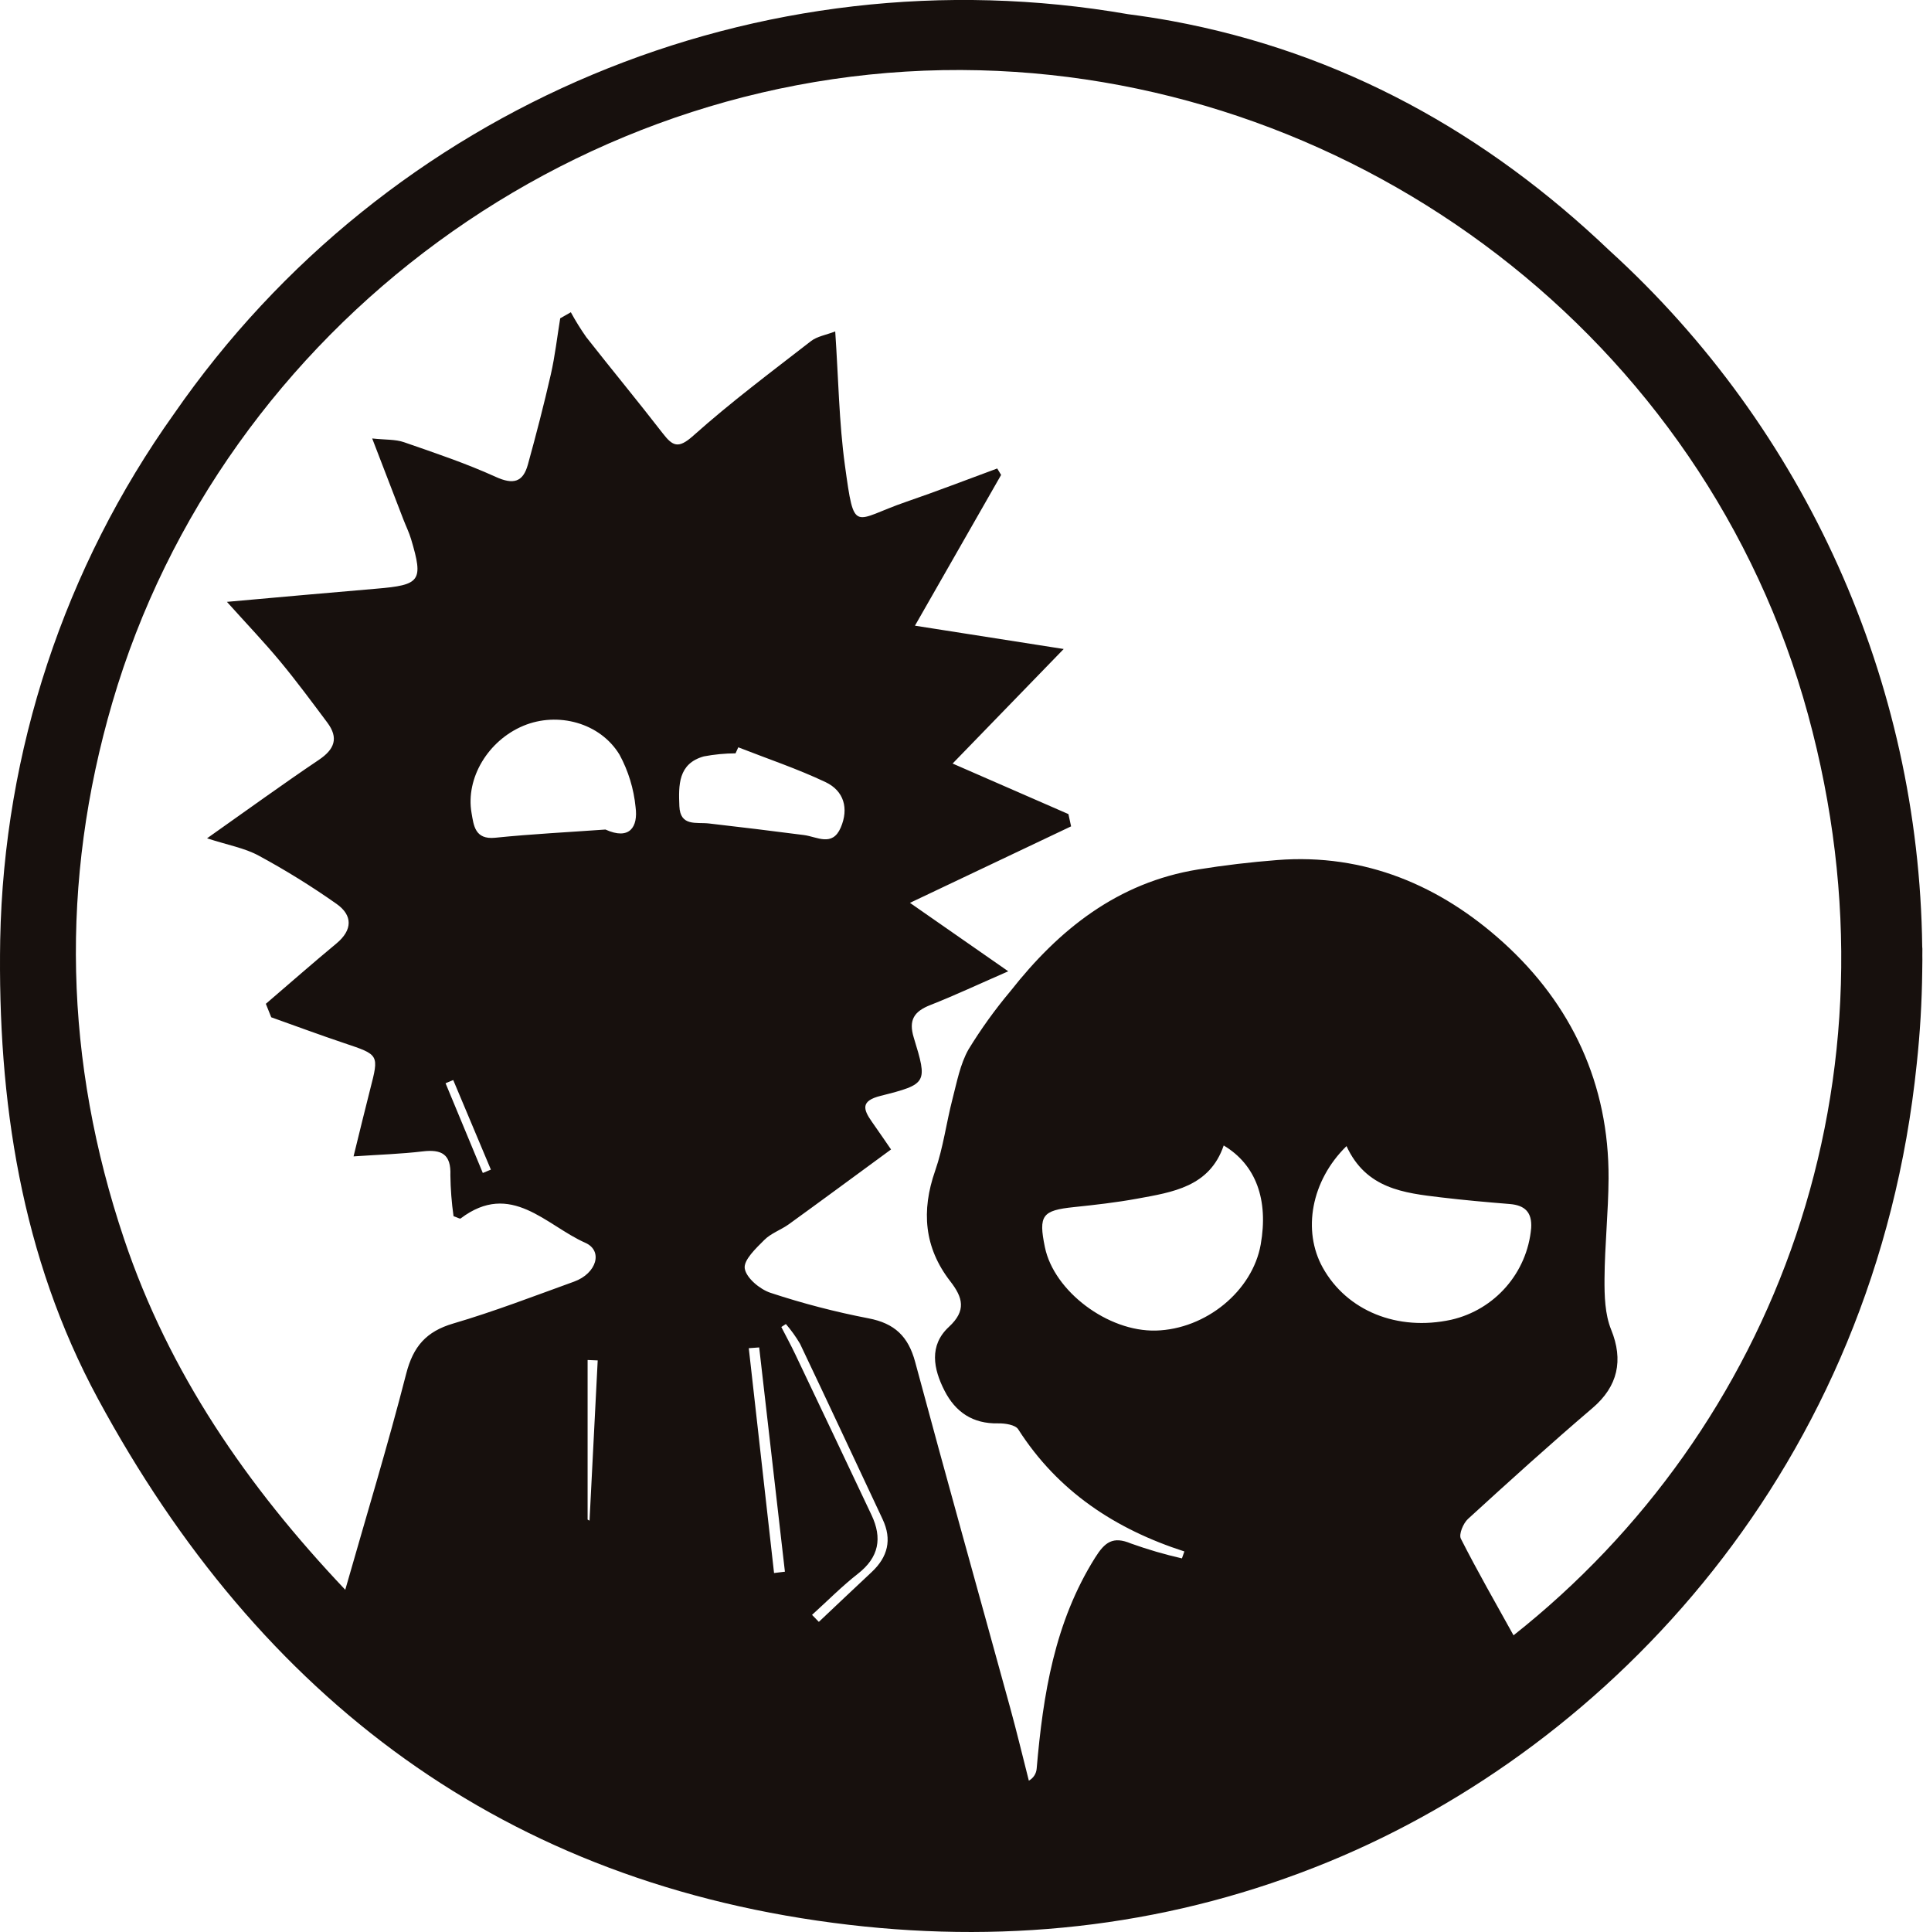
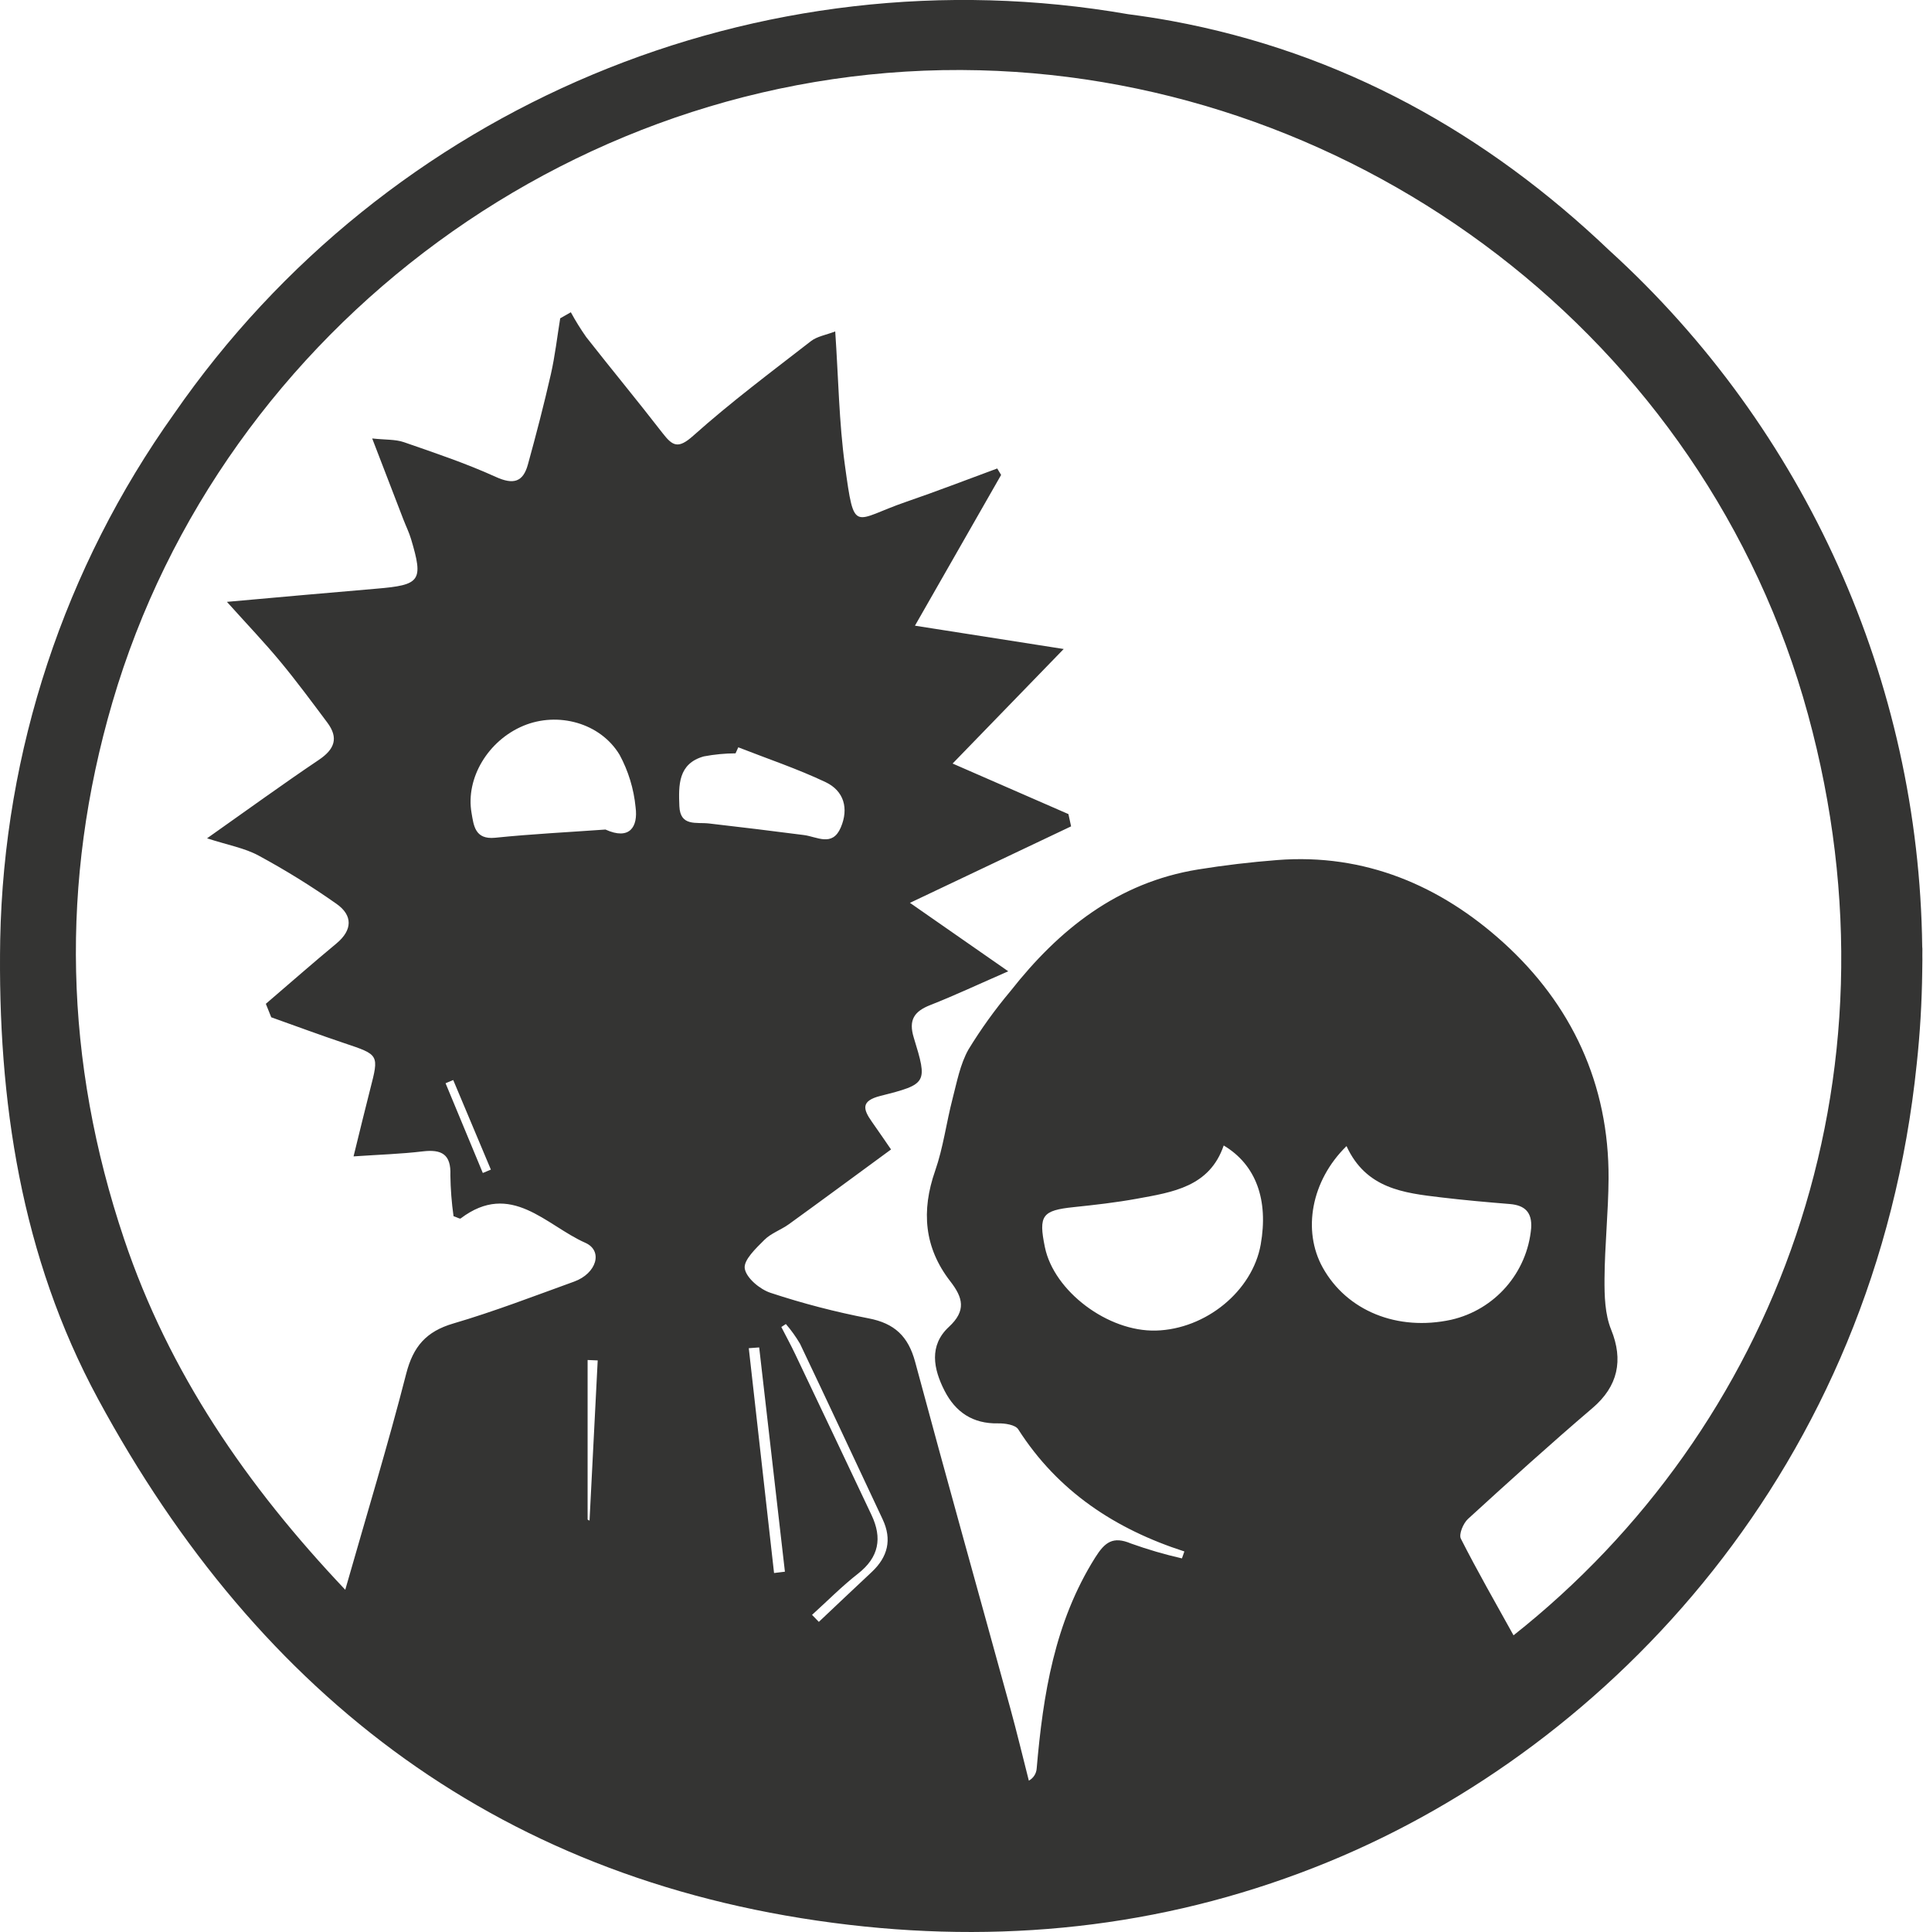
<svg xmlns="http://www.w3.org/2000/svg" width="360.286" height="361.993" viewBox="0 0 360.286 361.993">
-   <path id="Trazado_55" data-name="Trazado 55" d="M414.983,301.492l0-.124c.007-.664.025-1.326.025-1.992,0-.24-.008-.478-.009-.718,0-.428.009-.852.008-1.282-.01-.137-.02-.287-.03-.432a179.3,179.3,0,0,0-58.621-130.417c-23.033-21.962-50.114-37.12-82.062-43.014-2.714-.5-5.428-.909-8.141-1.264A179.99,179.99,0,0,0,87.347,197.115a175.5,175.5,0,0,0-32.585,98.537c-.508,30.153,3.924,59.406,18.324,86.032,30.346,56.112,76.21,90.991,140.726,98.548,30.92,3.622,61.11.049,90.023-11.85,52.653-21.668,102.362-73.823,110.12-149.51Q414.879,310.3,414.983,301.492Zm-143.631,67.4c-8.983.244-19.1-7.357-20.8-15.63-1.226-5.953-.506-6.882,5.421-7.5,3.954-.414,7.916-.859,11.823-1.572,6.7-1.225,13.623-2.221,16.269-9.976,6.078,3.624,8.41,10.22,6.937,18.549C289.455,361.479,280.734,368.64,271.352,368.895Zm35.729-34.565c3.676,8,10.735,8.78,17.724,9.615,4.284.511,8.585.892,12.885,1.242,2.841.232,4.186,1.57,4,4.5a19.382,19.382,0,0,1-14.984,17.182c-10.081,2.193-19.57-1.659-24.082-9.775C298.786,350.184,300.446,340.822,307.081,334.33Zm31.3,91.665c-3.328-6.012-6.76-11.976-9.866-18.1-.419-.827.441-2.886,1.328-3.7,7.691-7.033,15.425-14.028,23.353-20.793,4.756-4.059,5.81-8.954,3.484-14.673-1.172-2.883-1.267-6.346-1.245-9.543.043-6.259.722-12.515.759-18.774.1-17.7-6.947-32.668-19.756-44.251-11.739-10.615-25.919-16.712-42.346-15.424-4.968.39-9.937.969-14.856,1.768-15.019,2.44-26.023,11.2-35.13,22.784a89.416,89.416,0,0,0-7.869,10.932c-1.564,2.764-2.175,6.105-2.992,9.246-1.163,4.478-1.74,9.143-3.258,13.486-2.628,7.514-2.063,14.4,2.835,20.712,2.368,3.05,3.045,5.487-.253,8.536-3.774,3.489-2.918,7.872-.82,11.971,2.056,4.017,5.308,6.21,10.02,6.112,1.286-.027,3.242.261,3.785,1.111,7.436,11.639,18.194,18.707,31.139,22.888l-.457,1.3a82.868,82.868,0,0,1-9.54-2.785c-3.388-1.418-4.9-.27-6.729,2.644-7.611,12.114-9.753,25.644-10.951,39.483a2.814,2.814,0,0,1-1.472,2.3c-1.162-4.553-2.254-9.126-3.5-13.657-5.934-21.6-11.993-43.168-17.807-64.8-1.286-4.783-3.853-7.231-8.742-8.164a147.515,147.515,0,0,1-18.358-4.778c-2-.656-4.556-2.787-4.836-4.562-.249-1.577,2.109-3.789,3.679-5.358,1.258-1.259,3.129-1.88,4.609-2.949,6.192-4.478,12.339-9.018,19.129-13.994-.68-.985-2.116-3.1-3.591-5.191-1.68-2.38-2.078-3.918,1.631-4.852,8.764-2.209,8.826-2.408,6.222-10.906-1.013-3.3.06-4.917,3.093-6.106,4.583-1.8,9.046-3.9,14.614-6.328l-18.424-12.823,30.2-14.332-.5-2.3-21.705-9.47,20.82-21.462L226.2,236.821l16.147-28.244q-.363-.6-.727-1.21c-5.677,2.087-11.319,4.277-17.039,6.236-9.992,3.423-9.7,6.317-11.51-6.856-1.1-8.021-1.207-16.18-1.813-25.058-1.732.668-3.392.919-4.549,1.817-7.452,5.785-15.033,11.444-22.056,17.721-2.812,2.514-3.855,1.968-5.753-.487-4.685-6.056-9.571-11.957-14.3-17.982a47.948,47.948,0,0,1-2.893-4.664l-1.992,1.137c-.572,3.5-.97,7.047-1.756,10.5-1.29,5.665-2.753,11.295-4.3,16.9-.912,3.309-2.732,3.806-6.02,2.312-5.571-2.532-11.411-4.491-17.206-6.5-1.609-.557-3.455-.43-5.954-.7,2.154,5.6,3.992,10.377,5.836,15.154.479,1.241,1.075,2.444,1.454,3.714,2.339,7.844,1.775,8.587-6.529,9.281-8.919.746-17.831,1.567-27.986,2.465,3.79,4.215,7.024,7.6,10,11.188,3.069,3.7,5.928,7.575,8.809,11.425,2.162,2.89,1.379,5-1.581,6.992-6.747,4.536-13.324,9.324-20.953,14.7,3.939,1.278,7.04,1.814,9.66,3.235a145.235,145.235,0,0,1,14.626,9.063c3.017,2.134,3.014,4.873-.046,7.411-4.461,3.7-8.819,7.528-13.221,11.3l1.011,2.523c4.57,1.625,9.119,3.318,13.718,4.859,6.5,2.179,6.5,2.127,4.821,8.641-.985,3.831-1.905,7.679-3.113,12.564,4.854-.333,8.918-.453,12.938-.935,3.569-.428,5.367.533,5.209,4.47a60.738,60.738,0,0,0,.592,7.668c.757.256,1.188.536,1.327.43,9.438-7.151,16.018,1.31,23.359,4.553,3.4,1.5,2.125,5.751-2.092,7.277-7.513,2.719-14.989,5.6-22.646,7.849-5.07,1.489-7.51,4.3-8.821,9.413-3.412,13.319-7.427,26.484-11.42,40.477C100.92,397.917,86.415,376.8,77.992,351.777c-11.217-33.314-12.063-66.9-2.2-100.6,20.6-70.371,88.032-120.287,162.527-118.42C309.482,134.541,374.3,182.9,393.572,253.465,412.357,322.245,387.174,387.408,338.381,425.995ZM218.064,403.463q-7.126-15.081-14.3-30.137c-.82-1.722-1.736-3.4-2.607-5.1l.853-.557a24.984,24.984,0,0,1,2.653,3.7c5.207,10.932,10.322,21.909,15.473,32.868,1.8,3.822.98,7.077-2.048,9.906-3.315,3.1-6.6,6.219-9.9,9.331l-1.274-1.312c2.862-2.589,5.586-5.355,8.62-7.723C219.455,411.372,220.1,407.768,218.064,403.463Zm-16.235,10.61-2.036.248q-2.367-21.063-4.736-42.125l1.95-.144Q199.417,393.062,201.829,414.073ZM187.591,273.879c-2.367-.27-5.391.618-5.544-3.248-.156-3.908-.257-7.968,4.591-9.32a32.849,32.849,0,0,1,5.938-.571l.513-1.13c5.468,2.142,11.063,4.014,16.357,6.523,3.434,1.628,4.4,4.916,2.842,8.523-1.573,3.65-4.411,1.716-6.9,1.394Q196.5,274.9,187.591,273.879ZM143.1,271.916c-1.147-6.565,3.139-13.6,9.722-16.342,6.424-2.677,14.386-.582,18.019,5.434a25.9,25.9,0,0,1,3,9.818c.492,3.7-1.111,6.25-5.647,4.191-6.888.493-13.79.835-20.656,1.537C143.724,276.944,143.507,274.255,143.1,271.916Zm3.622,66.82-1.511.633q-3.492-8.409-6.982-16.817l1.437-.6Zm20.021,35.75q-.765,15.011-1.532,30.023l-.36-.2v-29.9Z" transform="translate(-54.724 -119.589)" fill="#17100d" />
+   <path id="rmicon" d="M414.983,301.492l0-.124c.007-.664.025-1.326.025-1.992,0-.24-.008-.478-.009-.718,0-.428.009-.852.008-1.282-.01-.137-.02-.287-.03-.432a179.3,179.3,0,0,0-58.621-130.417c-23.033-21.962-50.114-37.12-82.062-43.014-2.714-.5-5.428-.909-8.141-1.264A179.99,179.99,0,0,0,87.347,197.115a175.5,175.5,0,0,0-32.585,98.537c-.508,30.153,3.924,59.406,18.324,86.032,30.346,56.112,76.21,90.991,140.726,98.548,30.92,3.622,61.11.049,90.023-11.85,52.653-21.668,102.362-73.823,110.12-149.51Q414.879,310.3,414.983,301.492Zm-143.631,67.4c-8.983.244-19.1-7.357-20.8-15.63-1.226-5.953-.506-6.882,5.421-7.5,3.954-.414,7.916-.859,11.823-1.572,6.7-1.225,13.623-2.221,16.269-9.976,6.078,3.624,8.41,10.22,6.937,18.549C289.455,361.479,280.734,368.64,271.352,368.895Zm35.729-34.565c3.676,8,10.735,8.78,17.724,9.615,4.284.511,8.585.892,12.885,1.242,2.841.232,4.186,1.57,4,4.5a19.382,19.382,0,0,1-14.984,17.182c-10.081,2.193-19.57-1.659-24.082-9.775C298.786,350.184,300.446,340.822,307.081,334.33Zm31.3,91.665c-3.328-6.012-6.76-11.976-9.866-18.1-.419-.827.441-2.886,1.328-3.7,7.691-7.033,15.425-14.028,23.353-20.793,4.756-4.059,5.81-8.954,3.484-14.673-1.172-2.883-1.267-6.346-1.245-9.543.043-6.259.722-12.515.759-18.774.1-17.7-6.947-32.668-19.756-44.251-11.739-10.615-25.919-16.712-42.346-15.424-4.968.39-9.937.969-14.856,1.768-15.019,2.44-26.023,11.2-35.13,22.784a89.416,89.416,0,0,0-7.869,10.932c-1.564,2.764-2.175,6.105-2.992,9.246-1.163,4.478-1.74,9.143-3.258,13.486-2.628,7.514-2.063,14.4,2.835,20.712,2.368,3.05,3.045,5.487-.253,8.536-3.774,3.489-2.918,7.872-.82,11.971,2.056,4.017,5.308,6.21,10.02,6.112,1.286-.027,3.242.261,3.785,1.111,7.436,11.639,18.194,18.707,31.139,22.888l-.457,1.3a82.868,82.868,0,0,1-9.54-2.785c-3.388-1.418-4.9-.27-6.729,2.644-7.611,12.114-9.753,25.644-10.951,39.483a2.814,2.814,0,0,1-1.472,2.3c-1.162-4.553-2.254-9.126-3.5-13.657-5.934-21.6-11.993-43.168-17.807-64.8-1.286-4.783-3.853-7.231-8.742-8.164a147.515,147.515,0,0,1-18.358-4.778c-2-.656-4.556-2.787-4.836-4.562-.249-1.577,2.109-3.789,3.679-5.358,1.258-1.259,3.129-1.88,4.609-2.949,6.192-4.478,12.339-9.018,19.129-13.994-.68-.985-2.116-3.1-3.591-5.191-1.68-2.38-2.078-3.918,1.631-4.852,8.764-2.209,8.826-2.408,6.222-10.906-1.013-3.3.06-4.917,3.093-6.106,4.583-1.8,9.046-3.9,14.614-6.328l-18.424-12.823,30.2-14.332-.5-2.3-21.705-9.47,20.82-21.462L226.2,236.821l16.147-28.244q-.363-.6-.727-1.21c-5.677,2.087-11.319,4.277-17.039,6.236-9.992,3.423-9.7,6.317-11.51-6.856-1.1-8.021-1.207-16.18-1.813-25.058-1.732.668-3.392.919-4.549,1.817-7.452,5.785-15.033,11.444-22.056,17.721-2.812,2.514-3.855,1.968-5.753-.487-4.685-6.056-9.571-11.957-14.3-17.982a47.948,47.948,0,0,1-2.893-4.664l-1.992,1.137c-.572,3.5-.97,7.047-1.756,10.5-1.29,5.665-2.753,11.295-4.3,16.9-.912,3.309-2.732,3.806-6.02,2.312-5.571-2.532-11.411-4.491-17.206-6.5-1.609-.557-3.455-.43-5.954-.7,2.154,5.6,3.992,10.377,5.836,15.154.479,1.241,1.075,2.444,1.454,3.714,2.339,7.844,1.775,8.587-6.529,9.281-8.919.746-17.831,1.567-27.986,2.465,3.79,4.215,7.024,7.6,10,11.188,3.069,3.7,5.928,7.575,8.809,11.425,2.162,2.89,1.379,5-1.581,6.992-6.747,4.536-13.324,9.324-20.953,14.7,3.939,1.278,7.04,1.814,9.66,3.235a145.235,145.235,0,0,1,14.626,9.063c3.017,2.134,3.014,4.873-.046,7.411-4.461,3.7-8.819,7.528-13.221,11.3l1.011,2.523c4.57,1.625,9.119,3.318,13.718,4.859,6.5,2.179,6.5,2.127,4.821,8.641-.985,3.831-1.905,7.679-3.113,12.564,4.854-.333,8.918-.453,12.938-.935,3.569-.428,5.367.533,5.209,4.47a60.738,60.738,0,0,0,.592,7.668c.757.256,1.188.536,1.327.43,9.438-7.151,16.018,1.31,23.359,4.553,3.4,1.5,2.125,5.751-2.092,7.277-7.513,2.719-14.989,5.6-22.646,7.849-5.07,1.489-7.51,4.3-8.821,9.413-3.412,13.319-7.427,26.484-11.42,40.477C100.92,397.917,86.415,376.8,77.992,351.777c-11.217-33.314-12.063-66.9-2.2-100.6,20.6-70.371,88.032-120.287,162.527-118.42C309.482,134.541,374.3,182.9,393.572,253.465,412.357,322.245,387.174,387.408,338.381,425.995ZM218.064,403.463q-7.126-15.081-14.3-30.137c-.82-1.722-1.736-3.4-2.607-5.1l.853-.557a24.984,24.984,0,0,1,2.653,3.7c5.207,10.932,10.322,21.909,15.473,32.868,1.8,3.822.98,7.077-2.048,9.906-3.315,3.1-6.6,6.219-9.9,9.331l-1.274-1.312c2.862-2.589,5.586-5.355,8.62-7.723C219.455,411.372,220.1,407.768,218.064,403.463Zm-16.235,10.61-2.036.248q-2.367-21.063-4.736-42.125l1.95-.144Q199.417,393.062,201.829,414.073ZM187.591,273.879c-2.367-.27-5.391.618-5.544-3.248-.156-3.908-.257-7.968,4.591-9.32a32.849,32.849,0,0,1,5.938-.571l.513-1.13c5.468,2.142,11.063,4.014,16.357,6.523,3.434,1.628,4.4,4.916,2.842,8.523-1.573,3.65-4.411,1.716-6.9,1.394Q196.5,274.9,187.591,273.879ZM143.1,271.916c-1.147-6.565,3.139-13.6,9.722-16.342,6.424-2.677,14.386-.582,18.019,5.434a25.9,25.9,0,0,1,3,9.818c.492,3.7-1.111,6.25-5.647,4.191-6.888.493-13.79.835-20.656,1.537C143.724,276.944,143.507,274.255,143.1,271.916Zm3.622,66.82-1.511.633q-3.492-8.409-6.982-16.817l1.437-.6Zm20.021,35.75q-.765,15.011-1.532,30.023l-.36-.2v-29.9Z" transform="translate(-54.724 -119.589)" fill="#343433" />
</svg>
